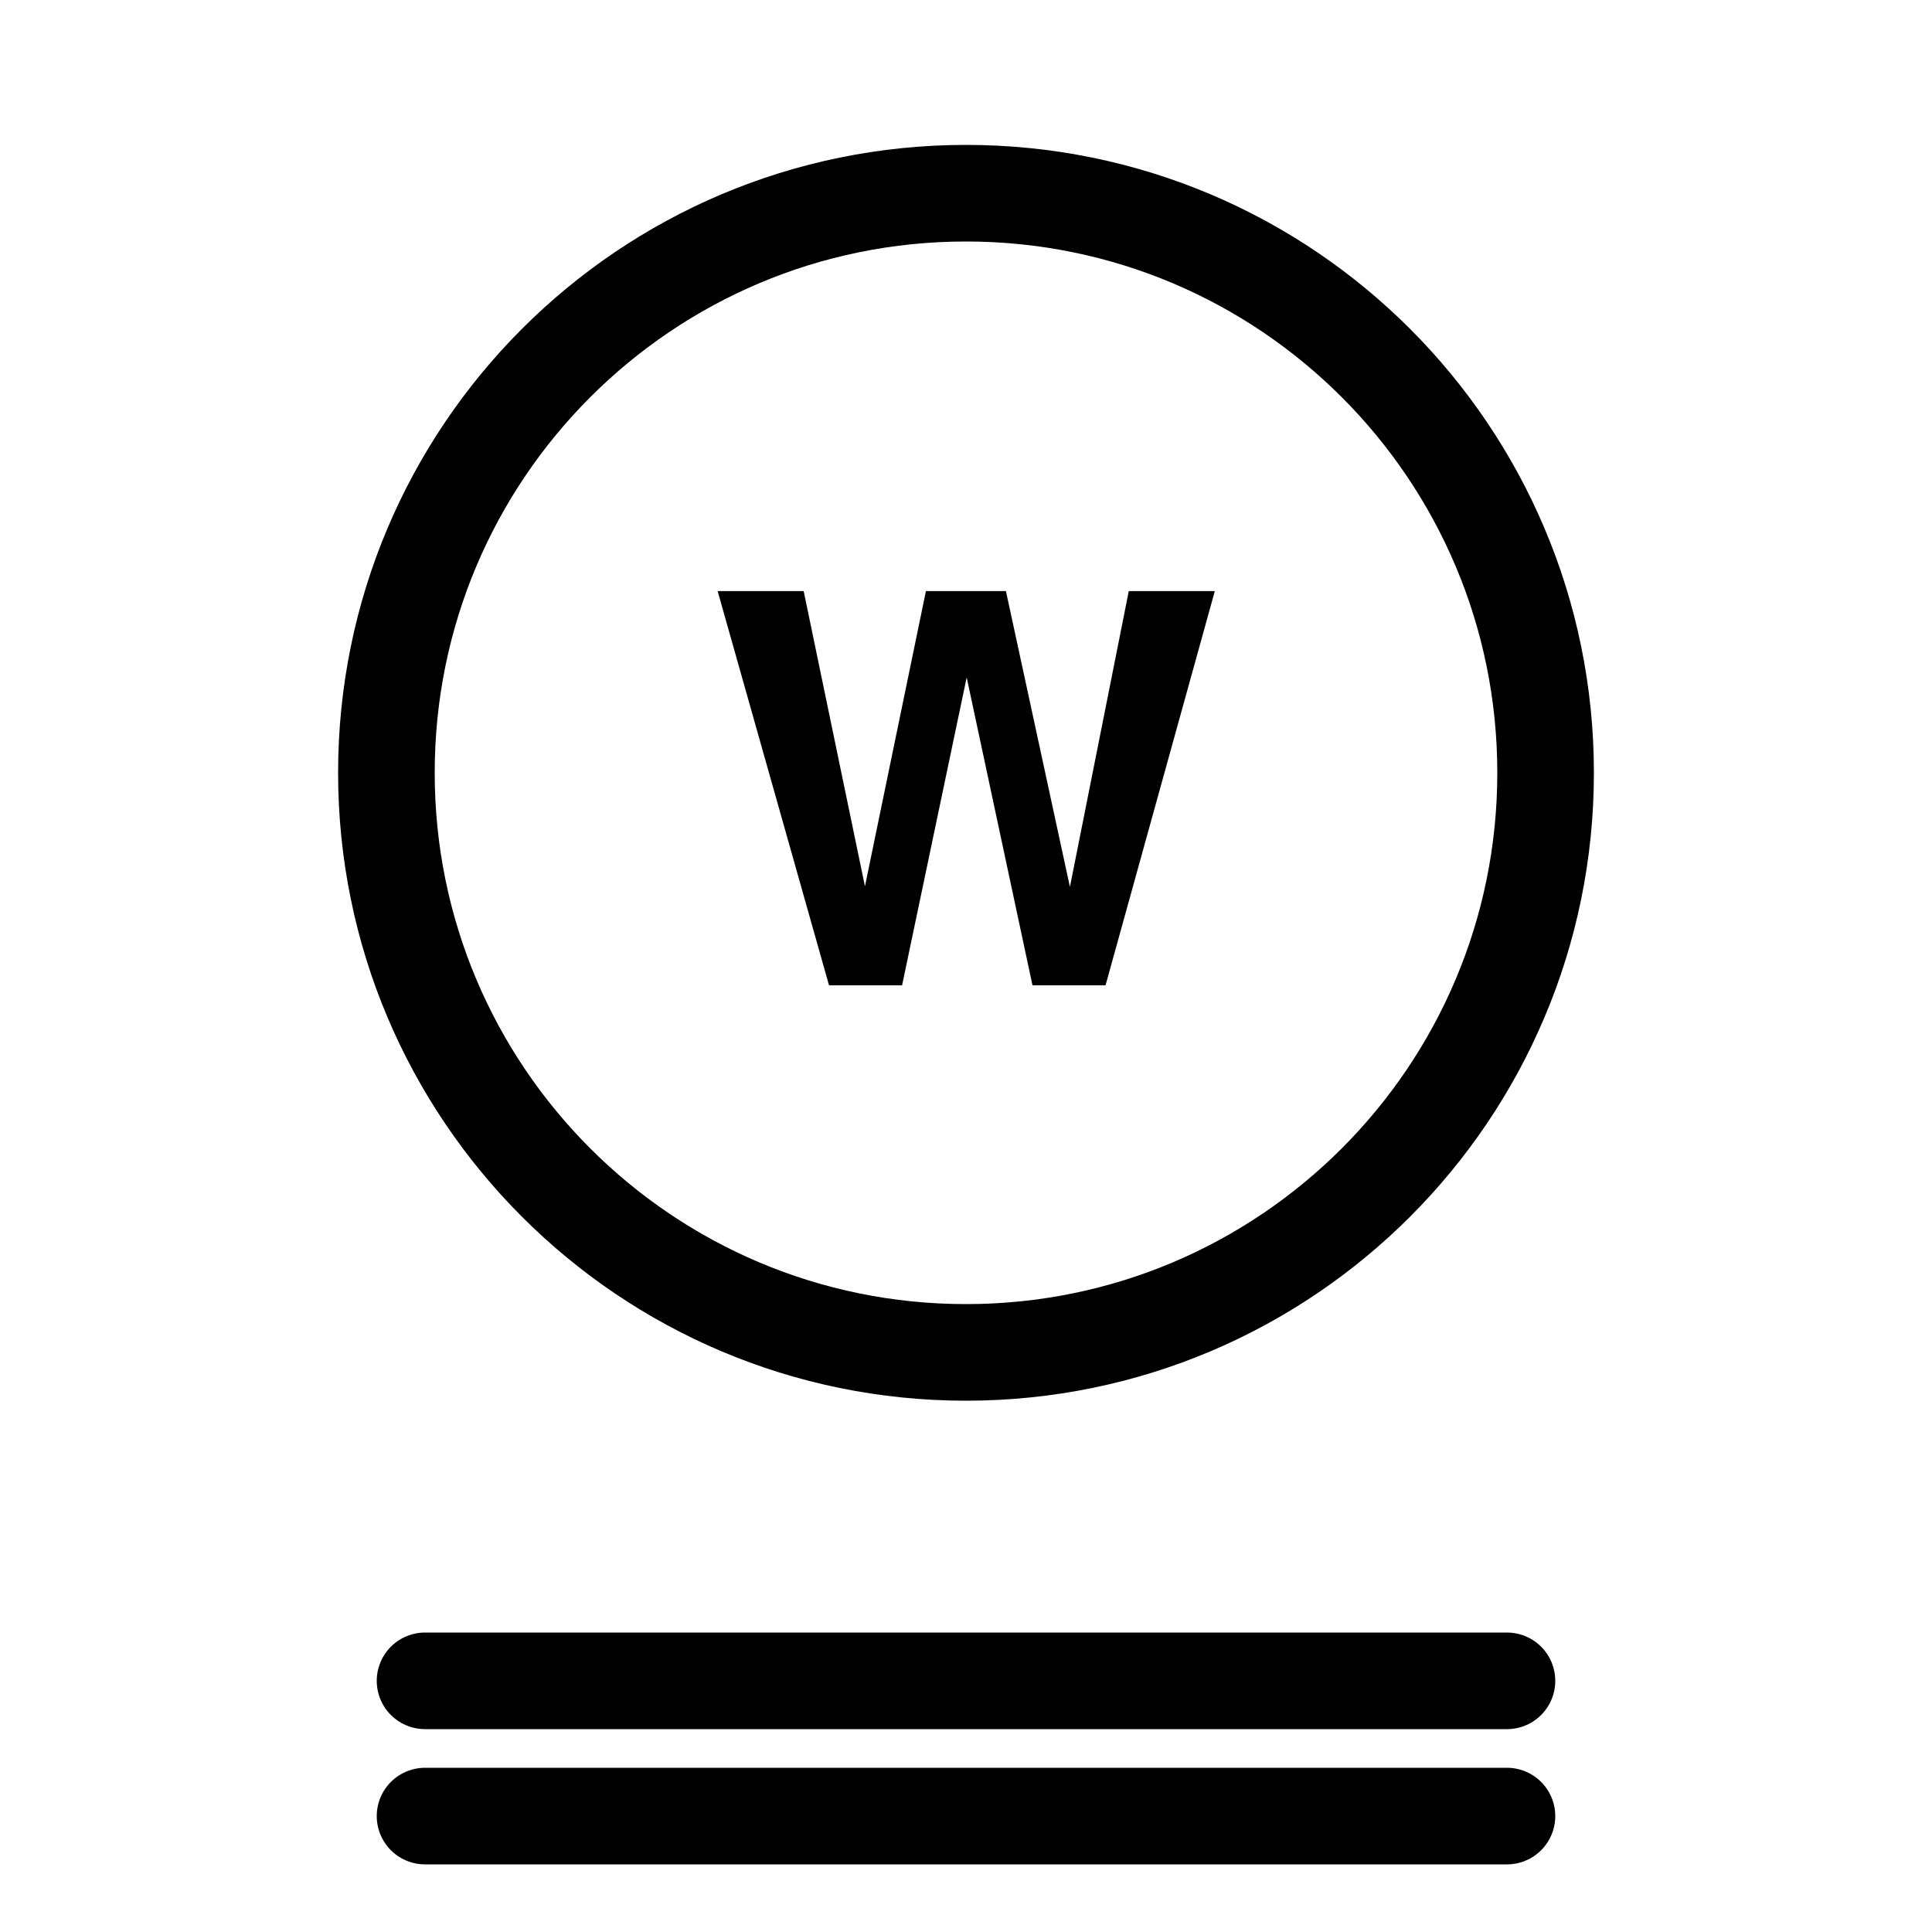
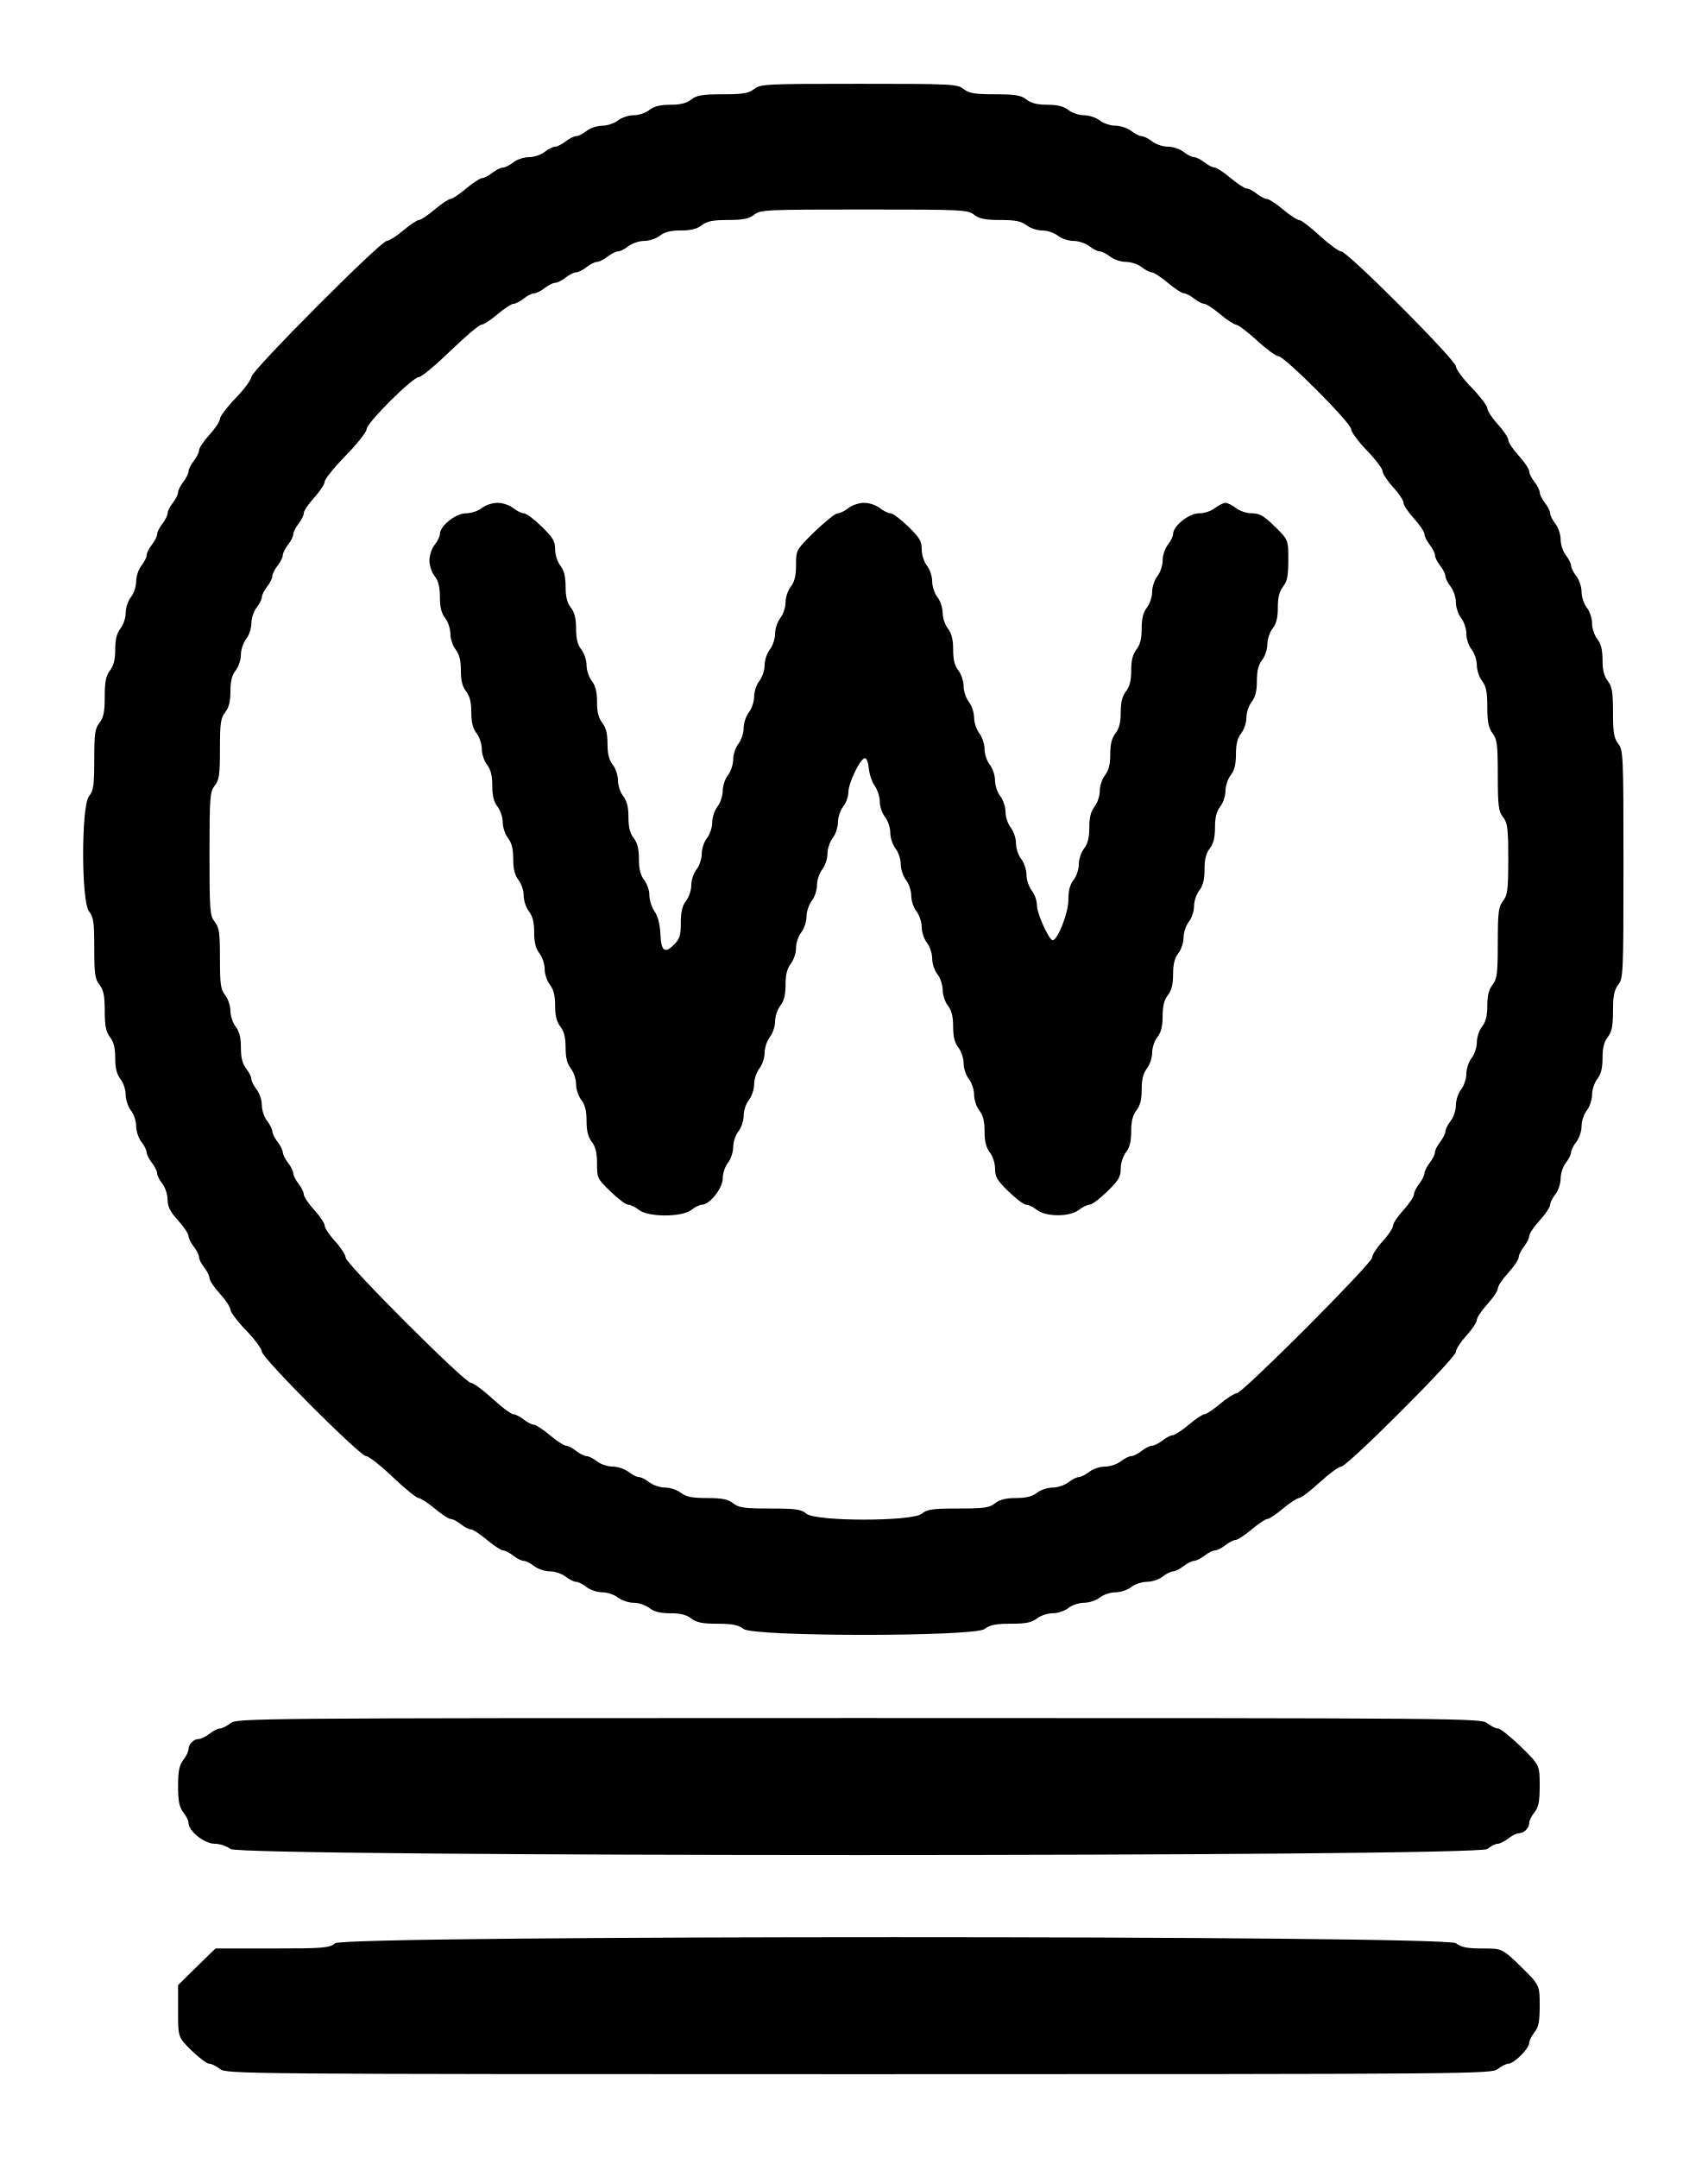
- <svg xmlns="http://www.w3.org/2000/svg" viewBox="0 0 100 100" width="100" height="100">
-   <g fill="none" stroke="#000" stroke-width="5" stroke-linejoin="round" stroke-linecap="round">
-     <circle cx="50" cy="40" r="30" />
-     <text x="50" y="51" font-family="Helvetica, Arial, sans-serif" font-weight="bold" font-size="28" text-anchor="middle" fill="#000" stroke="none">W</text>
-     <path d="M22,94 L78,94" />
-     <path d="M22,87 L78,87" />
+ <svg xmlns="http://www.w3.org/2000/svg" version="1.0" width="652pt" height="824pt" viewBox="0 0 652 824" preserveAspectRatio="xMidYMid meet">
+   <g transform="translate(0,824) scale(0.1,-0.1)" fill="#000000" stroke="none">
+     <path d="M2880 7900 c-21 -16 -41 -20 -120 -20 -79 0 -99 -4 -120 -20 -18 -14 -41 -20 -80 -20 -39 0 -62 -6 -80 -20 -14 -11 -41 -20 -60 -20 -19 0 -46 -9 -60 -20 -14 -11 -41 -20 -60 -20 -19 0 -46 -9 -60 -20 -14 -11 -32 -20 -40 -20 -8 0 -26 -9 -40 -20 -14 -11 -32 -20 -40 -20 -8 0 -26 -9 -40 -20 -14 -11 -41 -20 -60 -20 -19 0 -46 -9 -60 -20 -14 -11 -32 -20 -40 -20 -8 0 -26 -9 -40 -20 -14 -11 -31 -20 -39 -20 -7 0 -35 -18 -61 -40 -26 -22 -53 -40 -60 -40 -7 0 -34 -18 -60 -40 -26 -22 -53 -40 -60 -40 -7 0 -34 -18 -60 -40 -26 -22 -55 -40 -63 -40 -23 0 -517 -496 -517 -519 0 -10 -27 -47 -60 -81 -33 -34 -60 -70 -60 -79 0 -9 -18 -37 -40 -61 -22 -24 -40 -51 -40 -60 0 -8 -9 -26 -20 -40 -11 -14 -20 -32 -20 -40 0 -8 -9 -26 -20 -40 -11 -14 -20 -32 -20 -40 0 -8 -9 -26 -20 -40 -11 -14 -20 -32 -20 -40 0 -8 -9 -26 -20 -40 -11 -14 -20 -32 -20 -40 0 -8 -9 -26 -20 -40 -11 -14 -20 -32 -20 -40 0 -8 -9 -26 -20 -40 -11 -14 -20 -41 -20 -60 0 -19 -9 -46 -20 -60 -11 -14 -20 -41 -20 -60 0 -19 -9 -46 -20 -60 -14 -18 -20 -41 -20 -80 0 -39 -6 -62 -20 -80 -15 -20 -20 -41 -20 -100 0 -59 -5 -80 -20 -100 -17 -21 -20 -41 -20 -140 0 -99 -3 -119 -20 -140 -30 -38 -30 -402 0 -440 17 -21 20 -41 20 -140 0 -99 3 -119 20 -140 15 -20 20 -41 20 -100 0 -59 5 -80 20 -100 14 -18 20 -41 20 -80 0 -39 6 -62 20 -80 11 -14 20 -41 20 -60 0 -19 9 -46 20 -60 11 -14 20 -41 20 -60 0 -19 9 -46 20 -60 11 -14 20 -32 20 -40 0 -8 9 -26 20 -40 11 -14 20 -32 20 -40 0 -8 9 -26 20 -40 11 -14 20 -41 20 -60 0 -27 9 -46 40 -80 22 -24 40 -51 40 -60 0 -8 9 -26 20 -40 11 -14 20 -32 20 -40 0 -8 9 -26 20 -40 11 -14 20 -32 20 -40 0 -9 18 -36 40 -60 22 -24 40 -52 40 -61 0 -9 27 -45 60 -79 33 -34 60 -71 60 -81 0 -24 375 -399 398 -399 10 0 56 -36 102 -80 46 -44 91 -80 98 -80 8 0 36 -18 62 -40 26 -22 54 -40 61 -40 8 0 25 -9 39 -20 14 -11 31 -20 39 -20 7 0 35 -18 61 -40 26 -22 54 -40 61 -40 8 0 25 -9 39 -20 14 -11 32 -20 40 -20 8 0 26 -9 40 -20 14 -11 41 -20 60 -20 19 0 46 -9 60 -20 14 -11 32 -20 40 -20 8 0 26 -9 40 -20 14 -11 41 -20 60 -20 19 0 46 -9 60 -20 14 -11 41 -20 60 -20 19 0 46 -9 60 -20 18 -14 41 -20 80 -20 39 0 62 -6 80 -20 20 -15 41 -20 100 -20 59 0 80 -5 100 -20 39 -30 881 -30 920 0 20 15 41 20 100 20 59 0 80 5 100 20 14 11 41 20 60 20 19 0 46 9 60 20 14 11 41 20 60 20 19 0 46 9 60 20 14 11 41 20 60 20 19 0 46 9 60 20 14 11 41 20 60 20 19 0 46 9 60 20 14 11 32 20 40 20 8 0 26 9 40 20 14 11 32 20 40 20 8 0 26 9 40 20 14 11 32 20 40 20 8 0 26 9 40 20 14 11 31 20 39 20 7 0 35 18 61 40 26 22 53 40 60 40 7 0 34 18 60 40 26 22 54 40 61 40 8 0 43 27 79 60 36 33 73 60 82 60 23 0 438 415 438 438 0 10 18 38 40 62 22 24 40 51 40 60 0 9 18 36 40 60 22 24 40 51 40 60 0 9 18 36 40 60 22 24 40 51 40 60 0 8 9 26 20 40 11 14 20 32 20 40 0 9 18 36 40 60 22 24 40 51 40 60 0 8 9 26 20 40 11 14 20 41 20 60 0 19 9 46 20 60 11 14 20 32 20 40 0 8 9 26 20 40 11 14 20 41 20 60 0 19 9 46 20 60 11 14 20 41 20 60 0 19 9 46 20 60 14 18 20 41 20 80 0 39 6 62 20 80 15 20 20 41 20 100 0 59 5 80 20 100 19 24 20 43 20 460 0 417 -1 436 -20 460 -16 21 -20 41 -20 120 0 79 -4 99 -20 120 -14 18 -20 41 -20 80 0 39 -6 62 -20 80 -11 14 -20 41 -20 60 0 19 -9 46 -20 60 -11 14 -20 41 -20 60 0 19 -9 46 -20 60 -11 14 -20 32 -20 40 0 8 -9 26 -20 40 -11 14 -20 41 -20 60 0 19 -9 46 -20 60 -11 14 -20 32 -20 40 0 8 -9 26 -20 40 -11 14 -20 32 -20 40 0 8 -9 26 -20 40 -11 14 -20 32 -20 40 0 9 -18 36 -40 60 -22 24 -40 51 -40 60 0 9 -18 36 -40 60 -22 24 -40 52 -40 61 0 9 -27 45 -60 79 -33 34 -60 71 -60 81 0 24 -414 439 -438 439 -9 0 -46 27 -82 60 -36 33 -71 60 -79 60 -7 0 -35 18 -61 40 -26 22 -54 40 -61 40 -8 0 -25 9 -39 20 -14 11 -31 20 -39 20 -7 0 -35 18 -61 40 -26 22 -54 40 -61 40 -8 0 -25 9 -39 20 -14 11 -32 20 -40 20 -8 0 -26 9 -40 20 -14 11 -41 20 -60 20 -19 0 -46 9 -60 20 -14 11 -32 20 -40 20 -8 0 -26 9 -40 20 -14 11 -41 20 -60 20 -19 0 -46 9 -60 20 -14 11 -41 20 -60 20 -19 0 -46 9 -60 20 -18 14 -41 20 -80 20 -39 0 -62 6 -80 20 -21 16 -41 20 -120 20 -79 0 -99 4 -120 20 -24 19 -43 20 -400 20 -357 0 -376 -1 -400 -20z m840 -480 c20 -15 41 -20 100 -20 59 0 80 -5 100 -20 14 -11 41 -20 60 -20 19 0 46 -9 60 -20 14 -11 41 -20 60 -20 19 0 46 -9 60 -20 14 -11 32 -20 40 -20 8 0 26 -9 40 -20 14 -11 41 -20 60 -20 19 0 46 -9 60 -20 14 -11 31 -20 39 -20 7 0 35 -18 61 -40 26 -22 54 -40 61 -40 8 0 25 -9 39 -20 14 -11 31 -20 39 -20 7 0 35 -18 61 -40 26 -22 54 -40 61 -40 8 0 43 -27 79 -60 36 -33 73 -60 82 -60 23 0 278 -255 278 -279 0 -10 27 -47 60 -81 33 -34 60 -70 60 -79 0 -9 18 -37 40 -61 22 -24 40 -51 40 -60 0 -9 18 -36 40 -60 22 -24 40 -51 40 -60 0 -8 9 -26 20 -40 11 -14 20 -32 20 -40 0 -8 9 -26 20 -40 11 -14 20 -32 20 -40 0 -8 9 -26 20 -40 11 -14 20 -41 20 -60 0 -19 9 -46 20 -60 11 -14 20 -41 20 -60 0 -19 9 -46 20 -60 11 -14 20 -41 20 -60 0 -19 9 -46 20 -60 15 -20 20 -41 20 -100 0 -59 5 -80 20 -100 17 -22 20 -42 20 -160 0 -118 3 -138 20 -160 17 -22 20 -41 20 -160 0 -119 -3 -138 -20 -160 -17 -22 -20 -42 -20 -160 0 -118 -3 -138 -20 -160 -14 -18 -20 -41 -20 -80 0 -39 -6 -62 -20 -80 -11 -14 -20 -41 -20 -60 0 -19 -9 -46 -20 -60 -11 -14 -20 -41 -20 -60 0 -19 -9 -46 -20 -60 -11 -14 -20 -41 -20 -60 0 -19 -9 -46 -20 -60 -11 -14 -20 -32 -20 -40 0 -8 -9 -26 -20 -40 -11 -14 -20 -32 -20 -40 0 -8 -9 -26 -20 -40 -11 -14 -20 -32 -20 -40 0 -8 -9 -26 -20 -40 -11 -14 -20 -32 -20 -40 0 -9 -18 -36 -40 -60 -22 -24 -40 -51 -40 -60 0 -9 -18 -36 -40 -60 -22 -24 -40 -52 -40 -62 0 -22 -495 -518 -517 -518 -8 0 -37 -18 -63 -40 -26 -22 -53 -40 -60 -40 -7 0 -34 -18 -60 -40 -26 -22 -54 -40 -61 -40 -8 0 -25 -9 -39 -20 -14 -11 -32 -20 -40 -20 -8 0 -26 -9 -40 -20 -14 -11 -32 -20 -40 -20 -8 0 -26 -9 -40 -20 -14 -11 -41 -20 -60 -20 -19 0 -46 -9 -60 -20 -14 -11 -32 -20 -40 -20 -8 0 -26 -9 -40 -20 -14 -11 -41 -20 -60 -20 -19 0 -46 -9 -60 -20 -18 -14 -41 -20 -80 -20 -39 0 -62 -6 -80 -20 -21 -17 -41 -20 -140 -20 -99 0 -119 -3 -140 -20 -38 -30 -402 -30 -440 0 -21 17 -41 20 -140 20 -99 0 -119 3 -140 20 -20 15 -41 20 -100 20 -59 0 -80 5 -100 20 -14 11 -41 20 -60 20 -19 0 -46 9 -60 20 -14 11 -32 20 -40 20 -8 0 -26 9 -40 20 -14 11 -41 20 -60 20 -19 0 -46 9 -60 20 -14 11 -32 20 -40 20 -8 0 -26 9 -40 20 -14 11 -31 20 -39 20 -7 0 -35 18 -61 40 -26 22 -54 40 -61 40 -8 0 -25 9 -39 20 -14 11 -32 20 -40 20 -8 0 -44 27 -80 60 -36 33 -73 60 -82 60 -23 0 -478 455 -478 478 0 10 -18 38 -40 62 -22 24 -40 51 -40 60 0 9 -18 36 -40 60 -22 24 -40 51 -40 60 0 8 -9 26 -20 40 -11 14 -20 32 -20 40 0 8 -9 26 -20 40 -11 14 -20 32 -20 40 0 8 -9 26 -20 40 -11 14 -20 32 -20 40 0 8 -9 26 -20 40 -11 14 -20 41 -20 60 0 19 -9 46 -20 60 -11 14 -20 32 -20 40 0 8 -9 26 -20 40 -14 18 -20 41 -20 80 0 39 -6 62 -20 80 -11 14 -20 41 -20 60 0 19 -9 46 -20 60 -17 21 -20 41 -20 140 0 99 -3 119 -20 140 -18 23 -20 42 -20 260 0 218 2 237 20 260 17 21 20 41 20 140 0 99 3 119 20 140 14 18 20 41 20 80 0 39 6 62 20 80 11 14 20 41 20 60 0 19 9 46 20 60 11 14 20 41 20 60 0 19 9 46 20 60 11 14 20 32 20 40 0 8 9 26 20 40 11 14 20 32 20 40 0 8 9 26 20 40 11 14 20 32 20 40 0 8 9 26 20 40 11 14 20 32 20 40 0 8 9 26 20 40 11 14 20 32 20 40 0 9 18 36 40 60 22 24 40 52 40 61 0 9 36 54 80 99 44 45 80 91 80 101 0 24 176 199 199 199 10 0 64 45 121 100 57 55 110 100 118 100 8 0 36 18 62 40 26 22 54 40 61 40 8 0 25 9 39 20 14 11 32 20 40 20 8 0 26 9 40 20 14 11 32 20 40 20 8 0 26 9 40 20 14 11 32 20 40 20 8 0 26 9 40 20 14 11 32 20 40 20 8 0 26 9 40 20 14 11 32 20 40 20 8 0 26 9 40 20 14 11 41 20 60 20 19 0 46 9 60 20 18 14 41 20 80 20 39 0 62 6 80 20 20 15 41 20 100 20 59 0 80 5 100 20 24 19 43 20 420 20 377 0 396 -1 420 -20z" />
+     <path d="M1840 6300 c-14 -11 -41 -20 -61 -20 -38 0 -99 -48 -99 -79 0 -9 -9 -27 -20 -41 -11 -14 -20 -40 -20 -60 0 -20 9 -46 20 -60 14 -18 20 -41 20 -80 0 -39 6 -62 20 -80 11 -14 20 -41 20 -60 0 -19 9 -46 20 -60 14 -18 20 -41 20 -80 0 -39 6 -62 20 -80 14 -18 20 -41 20 -80 0 -39 6 -62 20 -80 11 -14 20 -41 20 -60 0 -19 9 -46 20 -60 14 -18 20 -41 20 -80 0 -39 6 -62 20 -80 11 -14 20 -41 20 -60 0 -19 9 -46 20 -60 14 -18 20 -41 20 -80 0 -39 6 -62 20 -80 11 -14 20 -41 20 -60 0 -19 9 -46 20 -60 14 -18 20 -41 20 -80 0 -39 6 -62 20 -80 11 -14 20 -41 20 -60 0 -19 9 -46 20 -60 14 -18 20 -41 20 -80 0 -39 6 -62 20 -80 14 -18 20 -41 20 -80 0 -39 6 -62 20 -80 11 -14 20 -41 20 -60 0 -19 9 -46 20 -60 14 -18 20 -41 20 -80 0 -39 6 -62 20 -80 14 -18 20 -41 20 -82 0 -56 1 -59 52 -108 28 -27 58 -50 67 -50 9 0 27 -9 41 -20 36 -28 164 -28 200 0 14 11 32 20 41 20 29 0 79 63 79 100 0 19 9 46 20 60 11 14 20 41 20 60 0 19 9 46 20 60 11 14 20 41 20 60 0 19 9 46 20 60 11 14 20 41 20 60 0 19 9 46 20 60 11 14 20 41 20 60 0 19 9 46 20 60 11 14 20 41 20 60 0 19 9 46 20 60 14 18 20 41 20 80 0 39 6 62 20 80 11 14 20 41 20 60 0 19 9 46 20 60 11 14 20 41 20 60 0 19 9 46 20 60 11 14 20 41 20 60 0 19 9 46 20 60 11 14 20 41 20 60 0 19 9 46 20 60 11 14 20 41 20 60 0 19 9 46 20 60 11 14 20 39 20 55 0 36 46 130 63 130 7 0 13 -17 15 -39 2 -22 12 -52 23 -67 10 -15 19 -42 19 -61 0 -18 9 -44 20 -58 11 -14 20 -41 20 -60 0 -19 9 -46 20 -60 11 -14 20 -41 20 -60 0 -19 9 -46 20 -60 11 -14 20 -41 20 -60 0 -19 9 -46 20 -60 11 -14 20 -41 20 -60 0 -19 9 -46 20 -60 11 -14 20 -41 20 -60 0 -19 9 -46 20 -60 11 -14 20 -41 20 -60 0 -19 9 -46 20 -60 14 -18 20 -41 20 -80 0 -39 6 -62 20 -80 11 -14 20 -41 20 -60 0 -19 9 -46 20 -60 11 -14 20 -41 20 -60 0 -19 9 -46 20 -60 14 -18 20 -41 20 -80 0 -39 6 -62 20 -80 11 -14 20 -41 20 -62 0 -32 8 -45 52 -88 28 -27 58 -50 67 -50 9 0 27 -9 41 -20 35 -27 125 -27 160 0 14 11 32 20 41 20 9 0 39 23 67 50 44 43 52 56 52 88 0 21 9 48 20 62 14 18 20 41 20 80 0 39 6 62 20 80 14 18 20 41 20 80 0 39 6 62 20 80 11 14 20 41 20 60 0 19 9 46 20 60 14 18 20 41 20 80 0 39 6 62 20 80 14 18 20 41 20 80 0 39 6 62 20 80 11 14 20 41 20 60 0 19 9 46 20 60 11 14 20 41 20 60 0 19 9 46 20 60 14 18 20 41 20 80 0 39 6 62 20 80 14 18 20 41 20 80 0 39 6 62 20 80 11 14 20 41 20 60 0 19 9 46 20 60 14 18 20 41 20 80 0 39 6 62 20 80 11 14 20 41 20 60 0 19 9 46 20 60 14 18 20 41 20 80 0 39 6 62 20 80 11 14 20 41 20 60 0 19 9 46 20 60 14 18 20 41 20 80 0 39 6 62 20 80 16 20 20 41 20 102 0 77 0 77 -52 128 -42 41 -58 50 -87 50 -20 0 -47 9 -61 20 -14 11 -32 20 -40 20 -8 0 -26 -9 -40 -20 -14 -11 -41 -20 -61 -20 -38 0 -99 -48 -99 -79 0 -9 -9 -27 -20 -41 -11 -14 -20 -41 -20 -60 0 -19 -9 -46 -20 -60 -11 -14 -20 -41 -20 -60 0 -19 -9 -46 -20 -60 -14 -18 -20 -41 -20 -80 0 -39 -6 -62 -20 -80 -14 -18 -20 -41 -20 -80 0 -39 -6 -62 -20 -80 -14 -18 -20 -41 -20 -80 0 -39 -6 -62 -20 -80 -14 -18 -20 -41 -20 -80 0 -39 -6 -62 -20 -80 -11 -14 -20 -41 -20 -60 0 -19 -9 -46 -20 -60 -14 -18 -20 -41 -20 -80 0 -39 -6 -62 -20 -80 -11 -14 -20 -41 -20 -60 0 -19 -9 -46 -20 -60 -14 -17 -20 -41 -20 -77 0 -49 -41 -153 -60 -153 -14 0 -60 102 -60 133 0 18 -9 43 -20 57 -11 14 -20 41 -20 60 0 19 -9 46 -20 60 -11 14 -20 41 -20 60 0 19 -9 46 -20 60 -11 14 -20 41 -20 60 0 19 -9 46 -20 60 -11 14 -20 41 -20 60 0 19 -9 46 -20 60 -11 14 -20 41 -20 60 0 19 -9 46 -20 60 -11 14 -20 41 -20 60 0 19 -9 46 -20 60 -11 14 -20 41 -20 60 0 19 -9 46 -20 60 -14 18 -20 41 -20 80 0 39 -6 62 -20 80 -11 14 -20 41 -20 60 0 19 -9 46 -20 60 -11 14 -20 41 -20 60 0 19 -9 46 -20 60 -11 14 -20 41 -20 62 0 32 -8 45 -52 88 -28 27 -58 50 -67 50 -9 0 -27 9 -41 20 -14 11 -40 20 -60 20 -20 0 -46 -9 -60 -20 -14 -11 -32 -20 -41 -20 -9 0 -48 -32 -88 -70 -71 -70 -71 -70 -71 -128 0 -41 -6 -64 -20 -82 -11 -14 -20 -41 -20 -60 0 -19 -9 -46 -20 -60 -11 -14 -20 -41 -20 -60 0 -19 -9 -46 -20 -60 -11 -14 -20 -41 -20 -60 0 -19 -9 -46 -20 -60 -11 -14 -20 -41 -20 -60 0 -19 -9 -46 -20 -60 -11 -14 -20 -41 -20 -60 0 -19 -9 -46 -20 -60 -11 -14 -20 -41 -20 -60 0 -19 -9 -46 -20 -60 -11 -14 -20 -41 -20 -60 0 -19 -9 -46 -20 -60 -11 -14 -20 -41 -20 -60 0 -19 -9 -46 -20 -60 -11 -14 -20 -41 -20 -60 0 -19 -9 -46 -20 -60 -11 -14 -20 -41 -20 -60 0 -19 -9 -46 -20 -60 -14 -18 -20 -41 -20 -83 0 -48 -4 -62 -25 -83 -37 -37 -50 -27 -53 41 -2 38 -10 68 -23 86 -10 15 -19 42 -19 61 0 18 -9 44 -20 58 -14 18 -20 41 -20 80 0 39 -6 62 -20 80 -14 18 -20 41 -20 80 0 39 -6 62 -20 80 -11 14 -20 41 -20 60 0 19 -9 46 -20 60 -14 18 -20 41 -20 80 0 39 -6 62 -20 80 -14 18 -20 41 -20 80 0 39 -6 62 -20 80 -11 14 -20 41 -20 60 0 19 -9 46 -20 60 -14 18 -20 41 -20 80 0 39 -6 62 -20 80 -14 18 -20 41 -20 80 0 39 -6 62 -20 80 -11 14 -20 41 -20 62 0 32 -8 45 -52 88 -28 27 -58 50 -67 50 -9 0 -27 9 -41 20 -14 11 -40 20 -60 20 -20 0 -46 -9 -60 -20z" />
+     <path d="M880 1660 c-14 -11 -32 -20 -40 -20 -8 0 -26 -9 -40 -20 -14 -11 -32 -20 -41 -20 -19 0 -39 -20 -39 -39 0 -9 -9 -27 -20 -41 -15 -20 -20 -41 -20 -100 0 -59 5 -80 20 -100 11 -14 20 -32 20 -41 0 -31 61 -79 99 -79 20 0 47 -9 61 -20 39 -31 4761 -31 4800 0 14 11 32 20 40 20 8 0 26 9 40 20 14 11 32 20 40 20 20 0 40 20 40 39 0 9 9 27 20 41 16 20 20 41 20 102 0 78 0 78 -71 148 -40 38 -79 70 -88 70 -9 0 -27 9 -41 20 -25 19 -58 20 -2400 20 -2342 0 -2375 -1 -2400 -20z" />
+     <path d="M1280 820 c-23 -18 -42 -20 -241 -20 l-216 0 -72 -70 -71 -70 0 -100 c0 -99 0 -99 52 -150 28 -27 58 -50 67 -50 9 0 27 -9 41 -20 25 -19 58 -20 2440 -20 2382 0 2415 1 2440 20 14 11 32 20 41 20 20 0 79 58 79 79 0 9 9 27 20 41 16 20 20 41 20 102 0 78 0 78 -71 148 -72 70 -72 70 -148 70 -60 0 -81 5 -101 20 -39 31 -4241 31 -4280 0z" />
  </g>
</svg>
